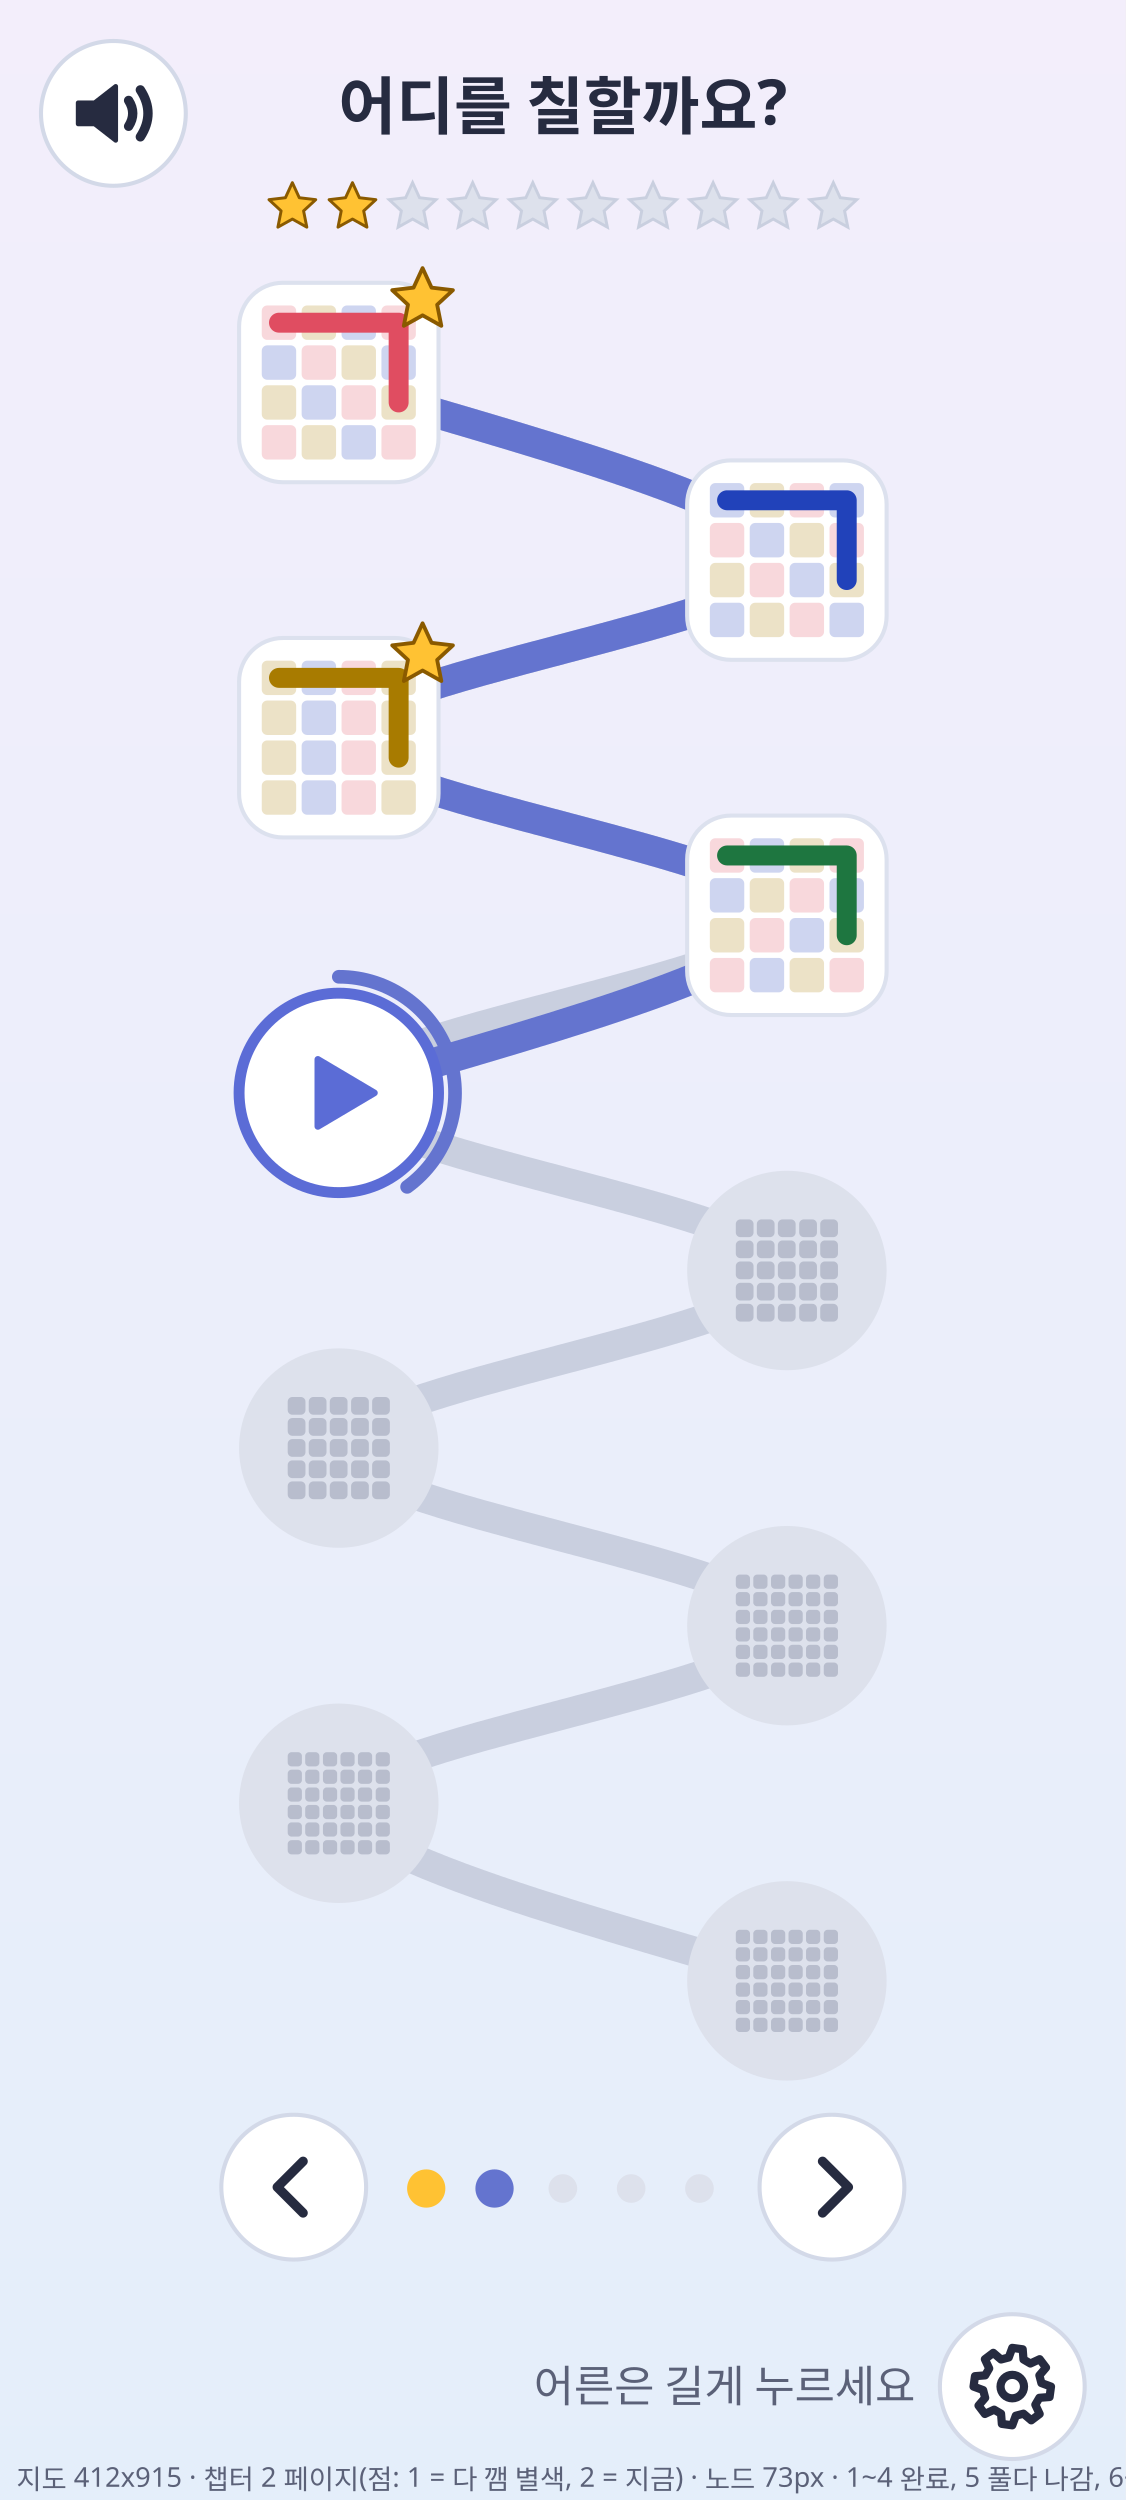
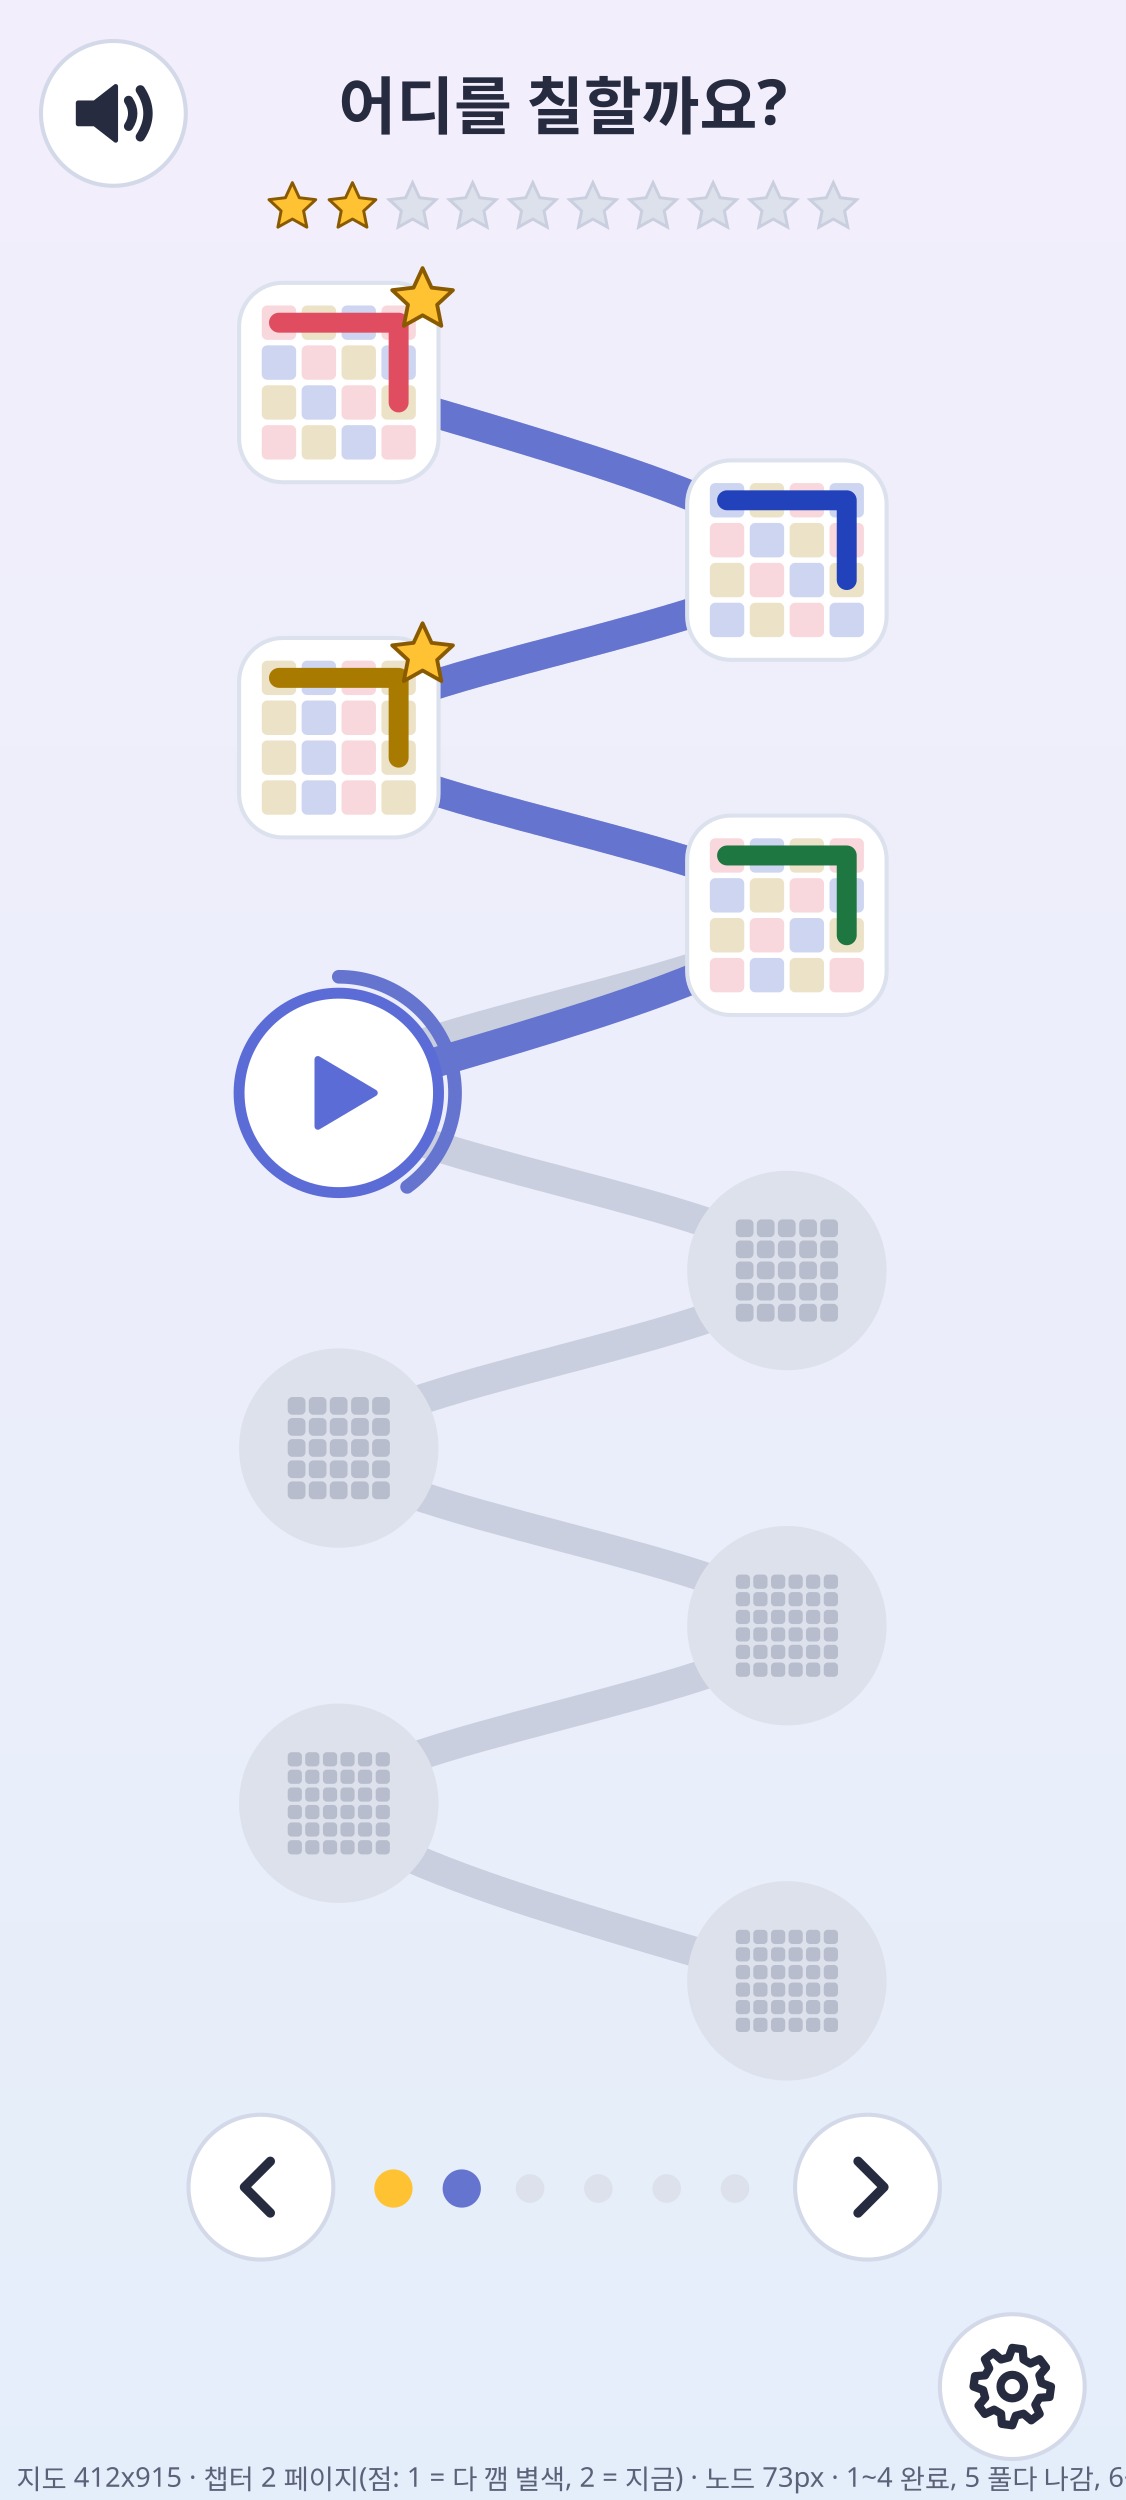
<svg xmlns="http://www.w3.org/2000/svg" width="412" height="915" viewBox="0 0 412 915" font-family="system-ui, sans-serif">
  <defs>
    <linearGradient id="bg" x1="0" y1="0" x2="0" y2="1">
      <stop offset="0" stop-color="#F3EEFB" />
      <stop offset="1" stop-color="#E4EEFA" />
    </linearGradient>
  </defs>
  <rect width="412" height="915" fill="url(#bg)" />
  <path d="M124 140 C151.3 150.8 288.0 183.3 288 205 C288.0 226.7 124.0 248.3 124 270 C124.0 291.7 288.0 313.3 288 335 C288.0 356.7 124.0 378.3 124 400 C124.0 421.7 288.0 443.3 288 465 C288.0 486.7 124.0 508.3 124 530 C124.0 551.7 288.0 573.3 288 595 C288.0 616.7 124.0 638.3 124 660 C124.0 681.7 260.7 714.2 288 725" fill="none" stroke="#C9CFDF" stroke-width="11" stroke-linecap="round" />
  <path d="M124 140 C151.3 150.8 288.0 183.3 288 205 C288.0 226.7 124.0 248.3 124 270 C124.0 291.7 288.0 313.3 288 335 C288.0 356.7 151.3 389.2 124 400" fill="none" stroke="#6474CF" stroke-width="11" stroke-linecap="round" />
  <rect x="87.5" y="103.5" width="73" height="73" rx="16.06" fill="#FFFFFF" stroke="#DCE1EE" stroke-width="1.5" />
  <rect x="95.8" y="111.8" width="12.6" height="12.6" rx="2" fill="#F8D8DC" />
  <rect x="110.4" y="111.8" width="12.6" height="12.6" rx="2" fill="#ECE2C7" />
  <rect x="125.0" y="111.8" width="12.6" height="12.6" rx="2" fill="#CED5F0" />
  <rect x="139.6" y="111.8" width="12.6" height="12.6" rx="2" fill="#F8D8DC" />
  <rect x="95.8" y="126.4" width="12.6" height="12.6" rx="2" fill="#CED5F0" />
  <rect x="110.4" y="126.4" width="12.6" height="12.6" rx="2" fill="#F8D8DC" />
  <rect x="125.0" y="126.4" width="12.6" height="12.6" rx="2" fill="#ECE2C7" />
  <rect x="139.6" y="126.4" width="12.6" height="12.6" rx="2" fill="#CED5F0" />
  <rect x="95.8" y="141.0" width="12.6" height="12.6" rx="2" fill="#ECE2C7" />
  <rect x="110.4" y="141.0" width="12.6" height="12.6" rx="2" fill="#CED5F0" />
  <rect x="125.0" y="141.0" width="12.6" height="12.6" rx="2" fill="#F8D8DC" />
  <rect x="139.6" y="141.0" width="12.6" height="12.6" rx="2" fill="#ECE2C7" />
  <rect x="95.8" y="155.6" width="12.6" height="12.6" rx="2" fill="#F8D8DC" />
  <rect x="110.4" y="155.6" width="12.6" height="12.6" rx="2" fill="#ECE2C7" />
  <rect x="125.0" y="155.6" width="12.6" height="12.6" rx="2" fill="#CED5F0" />
  <rect x="139.6" y="155.6" width="12.6" height="12.6" rx="2" fill="#F8D8DC" />
  <polyline points="102.1,118.1 145.9,118.1 145.9,147.3" fill="none" stroke="#E04D61" stroke-width="7.3" stroke-linecap="round" stroke-linejoin="round" />
  <path d="M0 -0.96 L0.282 -0.348 L0.951 -0.269 L0.457 0.188 L0.588 0.849 L0 0.52 L-0.588 0.849 L-0.457 0.188 L-0.951 -0.269 L-0.282 -0.348 Z" transform="translate(154.66 109.34) scale(11.68)" fill="#FFC233" stroke="#8A5A00" stroke-width="0.12" stroke-linejoin="round" />
  <rect x="251.5" y="168.5" width="73" height="73" rx="16.06" fill="#FFFFFF" stroke="#DCE1EE" stroke-width="1.5" />
  <rect x="259.8" y="176.8" width="12.6" height="12.6" rx="2" fill="#CED5F0" />
  <rect x="274.4" y="176.8" width="12.6" height="12.6" rx="2" fill="#ECE2C7" />
  <rect x="289.0" y="176.8" width="12.6" height="12.6" rx="2" fill="#F8D8DC" />
  <rect x="303.6" y="176.8" width="12.6" height="12.6" rx="2" fill="#CED5F0" />
  <rect x="259.8" y="191.4" width="12.6" height="12.6" rx="2" fill="#F8D8DC" />
  <rect x="274.4" y="191.4" width="12.6" height="12.6" rx="2" fill="#CED5F0" />
  <rect x="289.0" y="191.4" width="12.6" height="12.6" rx="2" fill="#ECE2C7" />
  <rect x="303.6" y="191.4" width="12.6" height="12.6" rx="2" fill="#F8D8DC" />
  <rect x="259.8" y="206.0" width="12.6" height="12.6" rx="2" fill="#ECE2C7" />
  <rect x="274.4" y="206.0" width="12.6" height="12.6" rx="2" fill="#F8D8DC" />
  <rect x="289.0" y="206.0" width="12.6" height="12.6" rx="2" fill="#CED5F0" />
  <rect x="303.6" y="206.0" width="12.6" height="12.6" rx="2" fill="#ECE2C7" />
  <rect x="259.8" y="220.6" width="12.6" height="12.6" rx="2" fill="#CED5F0" />
  <rect x="274.4" y="220.6" width="12.6" height="12.6" rx="2" fill="#ECE2C7" />
  <rect x="289.0" y="220.6" width="12.6" height="12.6" rx="2" fill="#F8D8DC" />
  <rect x="303.6" y="220.6" width="12.6" height="12.6" rx="2" fill="#CED5F0" />
  <polyline points="266.1,183.1 309.9,183.1 309.9,212.3" fill="none" stroke="#2142BA" stroke-width="7.3" stroke-linecap="round" stroke-linejoin="round" />
  <rect x="87.5" y="233.5" width="73" height="73" rx="16.06" fill="#FFFFFF" stroke="#DCE1EE" stroke-width="1.5" />
  <rect x="95.8" y="241.8" width="12.6" height="12.6" rx="2" fill="#ECE2C7" />
  <rect x="110.4" y="241.8" width="12.6" height="12.6" rx="2" fill="#CED5F0" />
  <rect x="125.0" y="241.8" width="12.6" height="12.6" rx="2" fill="#F8D8DC" />
  <rect x="139.6" y="241.8" width="12.6" height="12.6" rx="2" fill="#ECE2C7" />
  <rect x="95.8" y="256.4" width="12.6" height="12.6" rx="2" fill="#ECE2C7" />
  <rect x="110.4" y="256.4" width="12.6" height="12.6" rx="2" fill="#CED5F0" />
  <rect x="125.0" y="256.4" width="12.6" height="12.6" rx="2" fill="#F8D8DC" />
  <rect x="139.6" y="256.4" width="12.6" height="12.6" rx="2" fill="#ECE2C7" />
  <rect x="95.8" y="271.0" width="12.6" height="12.6" rx="2" fill="#ECE2C7" />
  <rect x="110.4" y="271.0" width="12.6" height="12.6" rx="2" fill="#CED5F0" />
  <rect x="125.0" y="271.0" width="12.6" height="12.6" rx="2" fill="#F8D8DC" />
  <rect x="139.6" y="271.0" width="12.6" height="12.6" rx="2" fill="#ECE2C7" />
  <rect x="95.8" y="285.6" width="12.6" height="12.6" rx="2" fill="#ECE2C7" />
  <rect x="110.4" y="285.6" width="12.6" height="12.6" rx="2" fill="#CED5F0" />
  <rect x="125.0" y="285.6" width="12.6" height="12.6" rx="2" fill="#F8D8DC" />
  <rect x="139.6" y="285.6" width="12.6" height="12.6" rx="2" fill="#ECE2C7" />
  <polyline points="102.1,248.1 145.9,248.1 145.9,277.3" fill="none" stroke="#A87B00" stroke-width="7.3" stroke-linecap="round" stroke-linejoin="round" />
  <path d="M0 -0.96 L0.282 -0.348 L0.951 -0.269 L0.457 0.188 L0.588 0.849 L0 0.52 L-0.588 0.849 L-0.457 0.188 L-0.951 -0.269 L-0.282 -0.348 Z" transform="translate(154.66 239.34) scale(11.68)" fill="#FFC233" stroke="#8A5A00" stroke-width="0.12" stroke-linejoin="round" />
  <rect x="251.5" y="298.5" width="73" height="73" rx="16.06" fill="#FFFFFF" stroke="#DCE1EE" stroke-width="1.5" />
  <rect x="259.8" y="306.8" width="12.6" height="12.6" rx="2" fill="#F8D8DC" />
  <rect x="274.4" y="306.8" width="12.6" height="12.6" rx="2" fill="#CED5F0" />
  <rect x="289.0" y="306.8" width="12.6" height="12.6" rx="2" fill="#ECE2C7" />
  <rect x="303.6" y="306.8" width="12.6" height="12.6" rx="2" fill="#F8D8DC" />
  <rect x="259.8" y="321.4" width="12.6" height="12.6" rx="2" fill="#CED5F0" />
  <rect x="274.4" y="321.4" width="12.6" height="12.6" rx="2" fill="#ECE2C7" />
  <rect x="289.0" y="321.4" width="12.6" height="12.6" rx="2" fill="#F8D8DC" />
  <rect x="303.6" y="321.4" width="12.6" height="12.6" rx="2" fill="#CED5F0" />
  <rect x="259.8" y="336.0" width="12.6" height="12.6" rx="2" fill="#ECE2C7" />
  <rect x="274.4" y="336.0" width="12.6" height="12.6" rx="2" fill="#F8D8DC" />
  <rect x="289.0" y="336.0" width="12.6" height="12.6" rx="2" fill="#CED5F0" />
  <rect x="303.6" y="336.0" width="12.6" height="12.6" rx="2" fill="#ECE2C7" />
  <rect x="259.8" y="350.6" width="12.6" height="12.6" rx="2" fill="#F8D8DC" />
  <rect x="274.4" y="350.6" width="12.6" height="12.6" rx="2" fill="#CED5F0" />
  <rect x="289.0" y="350.6" width="12.6" height="12.6" rx="2" fill="#ECE2C7" />
  <rect x="303.6" y="350.6" width="12.6" height="12.6" rx="2" fill="#F8D8DC" />
  <polyline points="266.1,313.1 309.9,313.1 309.9,342.3" fill="none" stroke="#1E7640" stroke-width="7.3" stroke-linecap="round" stroke-linejoin="round" />
  <path d="M124 357.5 A42.5 42.5 0 0 1 149.0 434.4" fill="none" stroke="#6474CF" stroke-width="5" stroke-linecap="round" />
  <circle cx="124" cy="400" r="36.5" fill="#FFFFFF" stroke="#5B6CD6" stroke-width="4" />
  <path d="M-0.5 -0.8 L0.85 0 L-0.5 0.8 Z" transform="translate(124.0 400.0) scale(15.33)" fill="#5B6CD6" stroke="#5B6CD6" stroke-width="0.16" stroke-linejoin="round" />
  <circle cx="288" cy="465" r="36.5" fill="#DDE1EC" />
  <rect x="269.3" y="446.3" width="6.5" height="6.5" rx="1.7" fill="#737B93" opacity="0.35" />
  <rect x="277.0" y="446.3" width="6.5" height="6.5" rx="1.7" fill="#737B93" opacity="0.35" />
  <rect x="284.7" y="446.3" width="6.5" height="6.5" rx="1.7" fill="#737B93" opacity="0.35" />
  <rect x="292.5" y="446.3" width="6.5" height="6.5" rx="1.7" fill="#737B93" opacity="0.35" />
  <rect x="300.2" y="446.3" width="6.5" height="6.5" rx="1.7" fill="#737B93" opacity="0.35" />
  <rect x="269.3" y="454.0" width="6.5" height="6.5" rx="1.7" fill="#737B93" opacity="0.35" />
  <rect x="277.0" y="454.0" width="6.5" height="6.5" rx="1.7" fill="#737B93" opacity="0.35" />
  <rect x="284.7" y="454.0" width="6.5" height="6.5" rx="1.7" fill="#737B93" opacity="0.35" />
  <rect x="292.5" y="454.0" width="6.5" height="6.5" rx="1.7" fill="#737B93" opacity="0.35" />
  <rect x="300.2" y="454.0" width="6.5" height="6.5" rx="1.7" fill="#737B93" opacity="0.35" />
  <rect x="269.3" y="461.7" width="6.5" height="6.5" rx="1.7" fill="#737B93" opacity="0.35" />
  <rect x="277.0" y="461.7" width="6.5" height="6.5" rx="1.7" fill="#737B93" opacity="0.35" />
  <rect x="284.7" y="461.7" width="6.5" height="6.5" rx="1.7" fill="#737B93" opacity="0.35" />
  <rect x="292.5" y="461.7" width="6.5" height="6.5" rx="1.7" fill="#737B93" opacity="0.35" />
  <rect x="300.2" y="461.7" width="6.5" height="6.5" rx="1.7" fill="#737B93" opacity="0.35" />
  <rect x="269.3" y="469.5" width="6.5" height="6.5" rx="1.7" fill="#737B93" opacity="0.35" />
  <rect x="277.0" y="469.5" width="6.5" height="6.5" rx="1.7" fill="#737B93" opacity="0.35" />
  <rect x="284.7" y="469.5" width="6.5" height="6.5" rx="1.7" fill="#737B93" opacity="0.35" />
  <rect x="292.5" y="469.5" width="6.5" height="6.5" rx="1.7" fill="#737B93" opacity="0.35" />
  <rect x="300.2" y="469.5" width="6.5" height="6.5" rx="1.7" fill="#737B93" opacity="0.35" />
  <rect x="269.3" y="477.2" width="6.5" height="6.5" rx="1.7" fill="#737B93" opacity="0.35" />
  <rect x="277.0" y="477.2" width="6.5" height="6.5" rx="1.7" fill="#737B93" opacity="0.35" />
  <rect x="284.7" y="477.2" width="6.5" height="6.5" rx="1.7" fill="#737B93" opacity="0.35" />
  <rect x="292.5" y="477.2" width="6.5" height="6.5" rx="1.7" fill="#737B93" opacity="0.35" />
  <rect x="300.2" y="477.2" width="6.5" height="6.5" rx="1.7" fill="#737B93" opacity="0.35" />
  <circle cx="124" cy="530" r="36.5" fill="#DDE1EC" />
  <rect x="105.3" y="511.3" width="6.5" height="6.5" rx="1.7" fill="#737B93" opacity="0.35" />
  <rect x="113.0" y="511.3" width="6.5" height="6.5" rx="1.7" fill="#737B93" opacity="0.35" />
  <rect x="120.7" y="511.3" width="6.5" height="6.5" rx="1.7" fill="#737B93" opacity="0.35" />
  <rect x="128.5" y="511.3" width="6.5" height="6.5" rx="1.7" fill="#737B93" opacity="0.35" />
  <rect x="136.2" y="511.3" width="6.5" height="6.5" rx="1.7" fill="#737B93" opacity="0.35" />
  <rect x="105.3" y="519.0" width="6.5" height="6.5" rx="1.7" fill="#737B93" opacity="0.35" />
  <rect x="113.0" y="519.0" width="6.5" height="6.5" rx="1.7" fill="#737B93" opacity="0.35" />
  <rect x="120.7" y="519.0" width="6.5" height="6.5" rx="1.7" fill="#737B93" opacity="0.35" />
  <rect x="128.5" y="519.0" width="6.5" height="6.5" rx="1.7" fill="#737B93" opacity="0.35" />
  <rect x="136.2" y="519.0" width="6.5" height="6.5" rx="1.7" fill="#737B93" opacity="0.35" />
  <rect x="105.3" y="526.7" width="6.5" height="6.5" rx="1.7" fill="#737B93" opacity="0.35" />
  <rect x="113.0" y="526.7" width="6.5" height="6.5" rx="1.7" fill="#737B93" opacity="0.35" />
  <rect x="120.7" y="526.7" width="6.5" height="6.5" rx="1.7" fill="#737B93" opacity="0.35" />
  <rect x="128.5" y="526.7" width="6.5" height="6.5" rx="1.7" fill="#737B93" opacity="0.35" />
  <rect x="136.2" y="526.7" width="6.5" height="6.5" rx="1.7" fill="#737B93" opacity="0.35" />
  <rect x="105.3" y="534.5" width="6.5" height="6.5" rx="1.7" fill="#737B93" opacity="0.35" />
  <rect x="113.0" y="534.5" width="6.5" height="6.5" rx="1.7" fill="#737B93" opacity="0.35" />
  <rect x="120.7" y="534.5" width="6.5" height="6.5" rx="1.7" fill="#737B93" opacity="0.35" />
  <rect x="128.5" y="534.5" width="6.5" height="6.5" rx="1.7" fill="#737B93" opacity="0.35" />
  <rect x="136.2" y="534.5" width="6.5" height="6.5" rx="1.7" fill="#737B93" opacity="0.35" />
  <rect x="105.3" y="542.2" width="6.5" height="6.5" rx="1.7" fill="#737B93" opacity="0.35" />
  <rect x="113.0" y="542.2" width="6.5" height="6.5" rx="1.7" fill="#737B93" opacity="0.35" />
  <rect x="120.7" y="542.2" width="6.5" height="6.5" rx="1.7" fill="#737B93" opacity="0.35" />
  <rect x="128.5" y="542.2" width="6.5" height="6.5" rx="1.7" fill="#737B93" opacity="0.35" />
  <rect x="136.2" y="542.2" width="6.5" height="6.5" rx="1.7" fill="#737B93" opacity="0.35" />
  <circle cx="288" cy="595" r="36.5" fill="#DDE1EC" />
  <rect x="269.3" y="576.3" width="5.2" height="5.2" rx="1.4" fill="#737B93" opacity="0.35" />
  <rect x="275.7" y="576.3" width="5.2" height="5.2" rx="1.4" fill="#737B93" opacity="0.35" />
  <rect x="282.2" y="576.3" width="5.2" height="5.2" rx="1.4" fill="#737B93" opacity="0.35" />
  <rect x="288.6" y="576.3" width="5.2" height="5.2" rx="1.4" fill="#737B93" opacity="0.35" />
  <rect x="295.0" y="576.3" width="5.2" height="5.2" rx="1.4" fill="#737B93" opacity="0.35" />
  <rect x="301.5" y="576.3" width="5.2" height="5.2" rx="1.4" fill="#737B93" opacity="0.35" />
  <rect x="269.3" y="582.7" width="5.2" height="5.2" rx="1.4" fill="#737B93" opacity="0.35" />
  <rect x="275.7" y="582.7" width="5.2" height="5.2" rx="1.4" fill="#737B93" opacity="0.35" />
  <rect x="282.2" y="582.7" width="5.2" height="5.2" rx="1.4" fill="#737B93" opacity="0.35" />
  <rect x="288.6" y="582.7" width="5.2" height="5.2" rx="1.4" fill="#737B93" opacity="0.35" />
  <rect x="295.0" y="582.7" width="5.2" height="5.2" rx="1.4" fill="#737B93" opacity="0.35" />
  <rect x="301.5" y="582.7" width="5.2" height="5.2" rx="1.4" fill="#737B93" opacity="0.35" />
  <rect x="269.3" y="589.2" width="5.2" height="5.2" rx="1.4" fill="#737B93" opacity="0.35" />
  <rect x="275.7" y="589.2" width="5.2" height="5.2" rx="1.4" fill="#737B93" opacity="0.35" />
  <rect x="282.2" y="589.2" width="5.2" height="5.2" rx="1.4" fill="#737B93" opacity="0.35" />
  <rect x="288.6" y="589.2" width="5.2" height="5.2" rx="1.4" fill="#737B93" opacity="0.35" />
  <rect x="295.0" y="589.2" width="5.2" height="5.2" rx="1.4" fill="#737B93" opacity="0.35" />
  <rect x="301.5" y="589.2" width="5.2" height="5.2" rx="1.4" fill="#737B93" opacity="0.35" />
  <rect x="269.3" y="595.6" width="5.2" height="5.2" rx="1.4" fill="#737B93" opacity="0.35" />
  <rect x="275.7" y="595.6" width="5.2" height="5.2" rx="1.4" fill="#737B93" opacity="0.35" />
  <rect x="282.2" y="595.6" width="5.2" height="5.2" rx="1.4" fill="#737B93" opacity="0.35" />
  <rect x="288.6" y="595.6" width="5.2" height="5.2" rx="1.4" fill="#737B93" opacity="0.35" />
  <rect x="295.0" y="595.6" width="5.2" height="5.2" rx="1.4" fill="#737B93" opacity="0.35" />
  <rect x="301.5" y="595.6" width="5.2" height="5.2" rx="1.4" fill="#737B93" opacity="0.35" />
  <rect x="269.3" y="602.0" width="5.2" height="5.2" rx="1.4" fill="#737B93" opacity="0.35" />
  <rect x="275.7" y="602.0" width="5.2" height="5.2" rx="1.4" fill="#737B93" opacity="0.35" />
  <rect x="282.2" y="602.0" width="5.2" height="5.2" rx="1.4" fill="#737B93" opacity="0.35" />
  <rect x="288.6" y="602.0" width="5.2" height="5.2" rx="1.4" fill="#737B93" opacity="0.35" />
  <rect x="295.0" y="602.0" width="5.2" height="5.2" rx="1.4" fill="#737B93" opacity="0.35" />
  <rect x="301.5" y="602.0" width="5.2" height="5.2" rx="1.4" fill="#737B93" opacity="0.35" />
  <rect x="269.3" y="608.5" width="5.2" height="5.2" rx="1.4" fill="#737B93" opacity="0.35" />
  <rect x="275.7" y="608.5" width="5.2" height="5.2" rx="1.4" fill="#737B93" opacity="0.35" />
  <rect x="282.2" y="608.5" width="5.2" height="5.2" rx="1.4" fill="#737B93" opacity="0.35" />
  <rect x="288.6" y="608.5" width="5.2" height="5.2" rx="1.4" fill="#737B93" opacity="0.35" />
  <rect x="295.0" y="608.5" width="5.2" height="5.2" rx="1.4" fill="#737B93" opacity="0.35" />
  <rect x="301.5" y="608.5" width="5.2" height="5.2" rx="1.4" fill="#737B93" opacity="0.35" />
  <circle cx="124" cy="660" r="36.5" fill="#DDE1EC" />
  <rect x="105.3" y="641.3" width="5.2" height="5.2" rx="1.4" fill="#737B93" opacity="0.35" />
  <rect x="111.7" y="641.3" width="5.2" height="5.2" rx="1.4" fill="#737B93" opacity="0.35" />
  <rect x="118.2" y="641.3" width="5.2" height="5.2" rx="1.4" fill="#737B93" opacity="0.35" />
  <rect x="124.6" y="641.3" width="5.2" height="5.2" rx="1.4" fill="#737B93" opacity="0.35" />
  <rect x="131.0" y="641.3" width="5.2" height="5.2" rx="1.4" fill="#737B93" opacity="0.35" />
  <rect x="137.5" y="641.3" width="5.2" height="5.2" rx="1.4" fill="#737B93" opacity="0.35" />
  <rect x="105.3" y="647.7" width="5.2" height="5.2" rx="1.4" fill="#737B93" opacity="0.35" />
  <rect x="111.7" y="647.7" width="5.2" height="5.2" rx="1.4" fill="#737B93" opacity="0.35" />
  <rect x="118.2" y="647.7" width="5.2" height="5.2" rx="1.4" fill="#737B93" opacity="0.35" />
  <rect x="124.6" y="647.7" width="5.2" height="5.2" rx="1.4" fill="#737B93" opacity="0.35" />
  <rect x="131.0" y="647.7" width="5.2" height="5.2" rx="1.4" fill="#737B93" opacity="0.35" />
  <rect x="137.5" y="647.7" width="5.2" height="5.2" rx="1.4" fill="#737B93" opacity="0.35" />
  <rect x="105.3" y="654.2" width="5.2" height="5.2" rx="1.4" fill="#737B93" opacity="0.35" />
  <rect x="111.7" y="654.2" width="5.2" height="5.2" rx="1.4" fill="#737B93" opacity="0.35" />
  <rect x="118.2" y="654.2" width="5.2" height="5.2" rx="1.4" fill="#737B93" opacity="0.35" />
  <rect x="124.6" y="654.2" width="5.2" height="5.2" rx="1.4" fill="#737B93" opacity="0.35" />
  <rect x="131.0" y="654.2" width="5.2" height="5.2" rx="1.4" fill="#737B93" opacity="0.35" />
  <rect x="137.5" y="654.2" width="5.2" height="5.2" rx="1.4" fill="#737B93" opacity="0.35" />
  <rect x="105.3" y="660.6" width="5.2" height="5.2" rx="1.4" fill="#737B93" opacity="0.35" />
  <rect x="111.7" y="660.6" width="5.2" height="5.2" rx="1.4" fill="#737B93" opacity="0.35" />
  <rect x="118.2" y="660.6" width="5.2" height="5.2" rx="1.4" fill="#737B93" opacity="0.35" />
  <rect x="124.6" y="660.6" width="5.2" height="5.2" rx="1.4" fill="#737B93" opacity="0.35" />
  <rect x="131.0" y="660.6" width="5.2" height="5.2" rx="1.4" fill="#737B93" opacity="0.35" />
  <rect x="137.5" y="660.6" width="5.2" height="5.2" rx="1.4" fill="#737B93" opacity="0.35" />
  <rect x="105.3" y="667.0" width="5.2" height="5.2" rx="1.4" fill="#737B93" opacity="0.35" />
  <rect x="111.7" y="667.0" width="5.2" height="5.2" rx="1.4" fill="#737B93" opacity="0.35" />
  <rect x="118.2" y="667.0" width="5.2" height="5.2" rx="1.4" fill="#737B93" opacity="0.35" />
  <rect x="124.6" y="667.0" width="5.2" height="5.2" rx="1.4" fill="#737B93" opacity="0.35" />
  <rect x="131.0" y="667.0" width="5.2" height="5.2" rx="1.4" fill="#737B93" opacity="0.35" />
  <rect x="137.5" y="667.0" width="5.2" height="5.2" rx="1.4" fill="#737B93" opacity="0.35" />
  <rect x="105.3" y="673.5" width="5.2" height="5.2" rx="1.4" fill="#737B93" opacity="0.35" />
  <rect x="111.7" y="673.5" width="5.2" height="5.2" rx="1.4" fill="#737B93" opacity="0.35" />
  <rect x="118.2" y="673.5" width="5.2" height="5.2" rx="1.4" fill="#737B93" opacity="0.35" />
  <rect x="124.6" y="673.5" width="5.2" height="5.2" rx="1.4" fill="#737B93" opacity="0.35" />
  <rect x="131.0" y="673.5" width="5.2" height="5.2" rx="1.4" fill="#737B93" opacity="0.35" />
  <rect x="137.5" y="673.5" width="5.2" height="5.2" rx="1.4" fill="#737B93" opacity="0.35" />
  <circle cx="288" cy="725" r="36.5" fill="#DDE1EC" />
  <rect x="269.3" y="706.3" width="5.2" height="5.2" rx="1.4" fill="#737B93" opacity="0.35" />
  <rect x="275.7" y="706.3" width="5.2" height="5.2" rx="1.4" fill="#737B93" opacity="0.35" />
  <rect x="282.2" y="706.3" width="5.2" height="5.2" rx="1.4" fill="#737B93" opacity="0.35" />
  <rect x="288.6" y="706.3" width="5.2" height="5.2" rx="1.4" fill="#737B93" opacity="0.35" />
  <rect x="295.0" y="706.3" width="5.2" height="5.2" rx="1.4" fill="#737B93" opacity="0.35" />
  <rect x="301.5" y="706.3" width="5.2" height="5.2" rx="1.4" fill="#737B93" opacity="0.35" />
  <rect x="269.3" y="712.7" width="5.2" height="5.2" rx="1.4" fill="#737B93" opacity="0.35" />
  <rect x="275.7" y="712.7" width="5.2" height="5.2" rx="1.4" fill="#737B93" opacity="0.35" />
  <rect x="282.2" y="712.7" width="5.2" height="5.2" rx="1.4" fill="#737B93" opacity="0.35" />
  <rect x="288.6" y="712.7" width="5.2" height="5.2" rx="1.4" fill="#737B93" opacity="0.35" />
  <rect x="295.0" y="712.7" width="5.2" height="5.2" rx="1.4" fill="#737B93" opacity="0.35" />
  <rect x="301.5" y="712.7" width="5.2" height="5.2" rx="1.4" fill="#737B93" opacity="0.35" />
  <rect x="269.3" y="719.2" width="5.2" height="5.2" rx="1.4" fill="#737B93" opacity="0.35" />
  <rect x="275.7" y="719.2" width="5.2" height="5.2" rx="1.4" fill="#737B93" opacity="0.35" />
  <rect x="282.2" y="719.2" width="5.2" height="5.2" rx="1.4" fill="#737B93" opacity="0.35" />
  <rect x="288.6" y="719.2" width="5.2" height="5.2" rx="1.4" fill="#737B93" opacity="0.35" />
  <rect x="295.0" y="719.2" width="5.2" height="5.2" rx="1.4" fill="#737B93" opacity="0.35" />
  <rect x="301.5" y="719.2" width="5.2" height="5.2" rx="1.4" fill="#737B93" opacity="0.35" />
  <rect x="269.3" y="725.6" width="5.2" height="5.2" rx="1.4" fill="#737B93" opacity="0.35" />
  <rect x="275.7" y="725.6" width="5.2" height="5.2" rx="1.4" fill="#737B93" opacity="0.35" />
  <rect x="282.2" y="725.6" width="5.2" height="5.2" rx="1.4" fill="#737B93" opacity="0.35" />
  <rect x="288.6" y="725.6" width="5.2" height="5.2" rx="1.4" fill="#737B93" opacity="0.35" />
  <rect x="295.0" y="725.6" width="5.2" height="5.2" rx="1.4" fill="#737B93" opacity="0.35" />
  <rect x="301.5" y="725.6" width="5.2" height="5.2" rx="1.4" fill="#737B93" opacity="0.35" />
  <rect x="269.3" y="732.0" width="5.2" height="5.2" rx="1.4" fill="#737B93" opacity="0.35" />
  <rect x="275.7" y="732.0" width="5.2" height="5.2" rx="1.4" fill="#737B93" opacity="0.35" />
  <rect x="282.2" y="732.0" width="5.2" height="5.2" rx="1.4" fill="#737B93" opacity="0.35" />
  <rect x="288.6" y="732.0" width="5.2" height="5.2" rx="1.4" fill="#737B93" opacity="0.35" />
  <rect x="295.0" y="732.0" width="5.2" height="5.2" rx="1.4" fill="#737B93" opacity="0.35" />
  <rect x="301.5" y="732.0" width="5.2" height="5.2" rx="1.4" fill="#737B93" opacity="0.35" />
  <rect x="269.3" y="738.5" width="5.2" height="5.2" rx="1.4" fill="#737B93" opacity="0.35" />
  <rect x="275.7" y="738.5" width="5.2" height="5.2" rx="1.4" fill="#737B93" opacity="0.35" />
  <rect x="282.2" y="738.5" width="5.2" height="5.2" rx="1.4" fill="#737B93" opacity="0.35" />
  <rect x="288.6" y="738.5" width="5.2" height="5.2" rx="1.4" fill="#737B93" opacity="0.35" />
  <rect x="295.0" y="738.5" width="5.2" height="5.2" rx="1.4" fill="#737B93" opacity="0.35" />
  <rect x="301.5" y="738.5" width="5.2" height="5.2" rx="1.4" fill="#737B93" opacity="0.35" />
  <circle cx="370.5" cy="873.5" r="26.5" fill="#FFFFFF" stroke="#D3D9E8" stroke-width="1.5" />
  <g transform="translate(349.875 852.875) scale(0.859)">
    <path d="M24.00 7.50 L28.44 8.11 L28.78 12.45 L31.72 14.17 L35.67 12.33 L38.38 15.91 L35.55 19.22 L36.41 22.50 L40.50 24.00 L39.89 28.44 L35.55 28.78 L33.83 31.72 L35.67 35.67 L32.09 38.38 L28.78 35.55 L25.50 36.41 L24.00 40.50 L19.56 39.89 L19.22 35.55 L16.28 33.83 L12.33 35.67 L9.62 32.09 L12.45 28.78 L11.59 25.50 L7.50 24.00 L8.11 19.56 L12.45 19.22 L14.17 16.28 L12.33 12.33 L15.91 9.62 L19.22 12.45 L22.50 11.59 Z" fill="none" stroke="#262B40" stroke-width="3.5" stroke-linejoin="round" />
    <circle cx="24" cy="24" r="5" fill="none" stroke="#262B40" stroke-width="3.5" />
  </g>
  <circle cx="41.5" cy="41.5" r="26.5" fill="#FFFFFF" stroke="#D3D9E8" stroke-width="1.5" />
  <g transform="translate(20.875 20.875) scale(0.859)">
    <path d="M9 19.5 H16 L25 12.5 V35.5 L16 28.5 H9 Z" fill="#262B40" stroke="#262B40" stroke-width="2" stroke-linejoin="round" />
    <path d="M30.5 18.5 Q34 24 30.5 29.5" fill="none" stroke="#262B40" stroke-width="4" stroke-linecap="round" stroke-linejoin="round" />
    <path d="M35.5 14 Q42 24 35.5 34" fill="none" stroke="#262B40" stroke-width="4" stroke-linecap="round" stroke-linejoin="round" />
  </g>
-   <circle cx="107.5" cy="800.5" r="26.5" fill="#FFFFFF" stroke="#D3D9E8" stroke-width="1.5" />
-   <g transform="translate(86.875 779.875) scale(0.859)">
+   <circle cx="95.5" cy="800.5" r="26.5" fill="#FFFFFF" stroke="#D3D9E8" stroke-width="1.5" />
+   <g transform="translate(74.875 779.875) scale(0.859)">
    <path d="M28 13 L17 24 L28 35" fill="none" stroke="#262B40" stroke-width="4" stroke-linecap="round" stroke-linejoin="round" />
  </g>
-   <circle cx="304.5" cy="800.5" r="26.5" fill="#FFFFFF" stroke="#D3D9E8" stroke-width="1.5" />
-   <g transform="translate(283.875 779.875) scale(0.859)">
+   <circle cx="317.5" cy="800.5" r="26.5" fill="#FFFFFF" stroke="#D3D9E8" stroke-width="1.5" />
+   <g transform="translate(296.875 779.875) scale(0.859)">
    <path d="M20 13 L31 24 L20 35" fill="none" stroke="#262B40" stroke-width="4" stroke-linecap="round" stroke-linejoin="round" />
  </g>
-   <circle cx="156" cy="801" r="7" fill="#FFC233" />
-   <circle cx="181" cy="801" r="7" fill="#6474CF" />
-   <circle cx="206" cy="801" r="5.25" fill="#DDE1EC" />
-   <circle cx="231" cy="801" r="5.25" fill="#DDE1EC" />
-   <circle cx="256" cy="801" r="5.25" fill="#DDE1EC" />
-   <text x="335" y="879.1" text-anchor="end" font-size="16" fill="#5B6178">어른은 길게 누르세요</text>
+   <circle cx="144" cy="801" r="7" fill="#FFC233" />
+   <circle cx="169" cy="801" r="7" fill="#6474CF" />
+   <circle cx="194" cy="801" r="5.25" fill="#DDE1EC" />
+   <circle cx="219" cy="801" r="5.25" fill="#DDE1EC" />
+   <circle cx="244" cy="801" r="5.25" fill="#DDE1EC" />
+   <circle cx="269" cy="801" r="5.25" fill="#DDE1EC" />
  <path d="M0 -0.96 L0.282 -0.348 L0.951 -0.269 L0.457 0.188 L0.588 0.849 L0 0.52 L-0.588 0.849 L-0.457 0.188 L-0.951 -0.269 L-0.282 -0.348 Z" transform="translate(107 75.5) scale(9)" fill="#FFC233" stroke="#8A5A00" stroke-width="0.12" stroke-linejoin="round" />
  <path d="M0 -0.96 L0.282 -0.348 L0.951 -0.269 L0.457 0.188 L0.588 0.849 L0 0.52 L-0.588 0.849 L-0.457 0.188 L-0.951 -0.269 L-0.282 -0.348 Z" transform="translate(129 75.5) scale(9)" fill="#FFC233" stroke="#8A5A00" stroke-width="0.12" stroke-linejoin="round" />
  <path d="M0 -0.96 L0.282 -0.348 L0.951 -0.269 L0.457 0.188 L0.588 0.849 L0 0.52 L-0.588 0.849 L-0.457 0.188 L-0.951 -0.269 L-0.282 -0.348 Z" transform="translate(151 75.5) scale(9)" fill="#DDE1EC" stroke="#C9CFDF" stroke-width="0.12" />
  <path d="M0 -0.96 L0.282 -0.348 L0.951 -0.269 L0.457 0.188 L0.588 0.849 L0 0.52 L-0.588 0.849 L-0.457 0.188 L-0.951 -0.269 L-0.282 -0.348 Z" transform="translate(173 75.5) scale(9)" fill="#DDE1EC" stroke="#C9CFDF" stroke-width="0.12" />
  <path d="M0 -0.96 L0.282 -0.348 L0.951 -0.269 L0.457 0.188 L0.588 0.849 L0 0.52 L-0.588 0.849 L-0.457 0.188 L-0.951 -0.269 L-0.282 -0.348 Z" transform="translate(195 75.5) scale(9)" fill="#DDE1EC" stroke="#C9CFDF" stroke-width="0.12" />
  <path d="M0 -0.96 L0.282 -0.348 L0.951 -0.269 L0.457 0.188 L0.588 0.849 L0 0.52 L-0.588 0.849 L-0.457 0.188 L-0.951 -0.269 L-0.282 -0.348 Z" transform="translate(217 75.5) scale(9)" fill="#DDE1EC" stroke="#C9CFDF" stroke-width="0.12" />
  <path d="M0 -0.96 L0.282 -0.348 L0.951 -0.269 L0.457 0.188 L0.588 0.849 L0 0.52 L-0.588 0.849 L-0.457 0.188 L-0.951 -0.269 L-0.282 -0.348 Z" transform="translate(239 75.5) scale(9)" fill="#DDE1EC" stroke="#C9CFDF" stroke-width="0.12" />
  <path d="M0 -0.96 L0.282 -0.348 L0.951 -0.269 L0.457 0.188 L0.588 0.849 L0 0.52 L-0.588 0.849 L-0.457 0.188 L-0.951 -0.269 L-0.282 -0.348 Z" transform="translate(261 75.5) scale(9)" fill="#DDE1EC" stroke="#C9CFDF" stroke-width="0.12" />
  <path d="M0 -0.96 L0.282 -0.348 L0.951 -0.269 L0.457 0.188 L0.588 0.849 L0 0.52 L-0.588 0.849 L-0.457 0.188 L-0.951 -0.269 L-0.282 -0.348 Z" transform="translate(283 75.5) scale(9)" fill="#DDE1EC" stroke="#C9CFDF" stroke-width="0.12" />
  <path d="M0 -0.96 L0.282 -0.348 L0.951 -0.269 L0.457 0.188 L0.588 0.849 L0 0.52 L-0.588 0.849 L-0.457 0.188 L-0.951 -0.269 L-0.282 -0.348 Z" transform="translate(305 75.5) scale(9)" fill="#DDE1EC" stroke="#C9CFDF" stroke-width="0.12" />
  <text x="206" y="47.2" text-anchor="middle" font-size="23" font-weight="700" fill="#262B40">어디를 칠할까요?</text>
  <text x="6" y="911" font-size="10" fill="#5B6178">지도 412x915 · 챕터 2 페이지(점: 1 = 다 깸 별색, 2 = 지금) · 노드 73px · 1~4 완료, 5 풀다 나감, 6~10 잠김(판 크기 실루엣)</text>
</svg>
